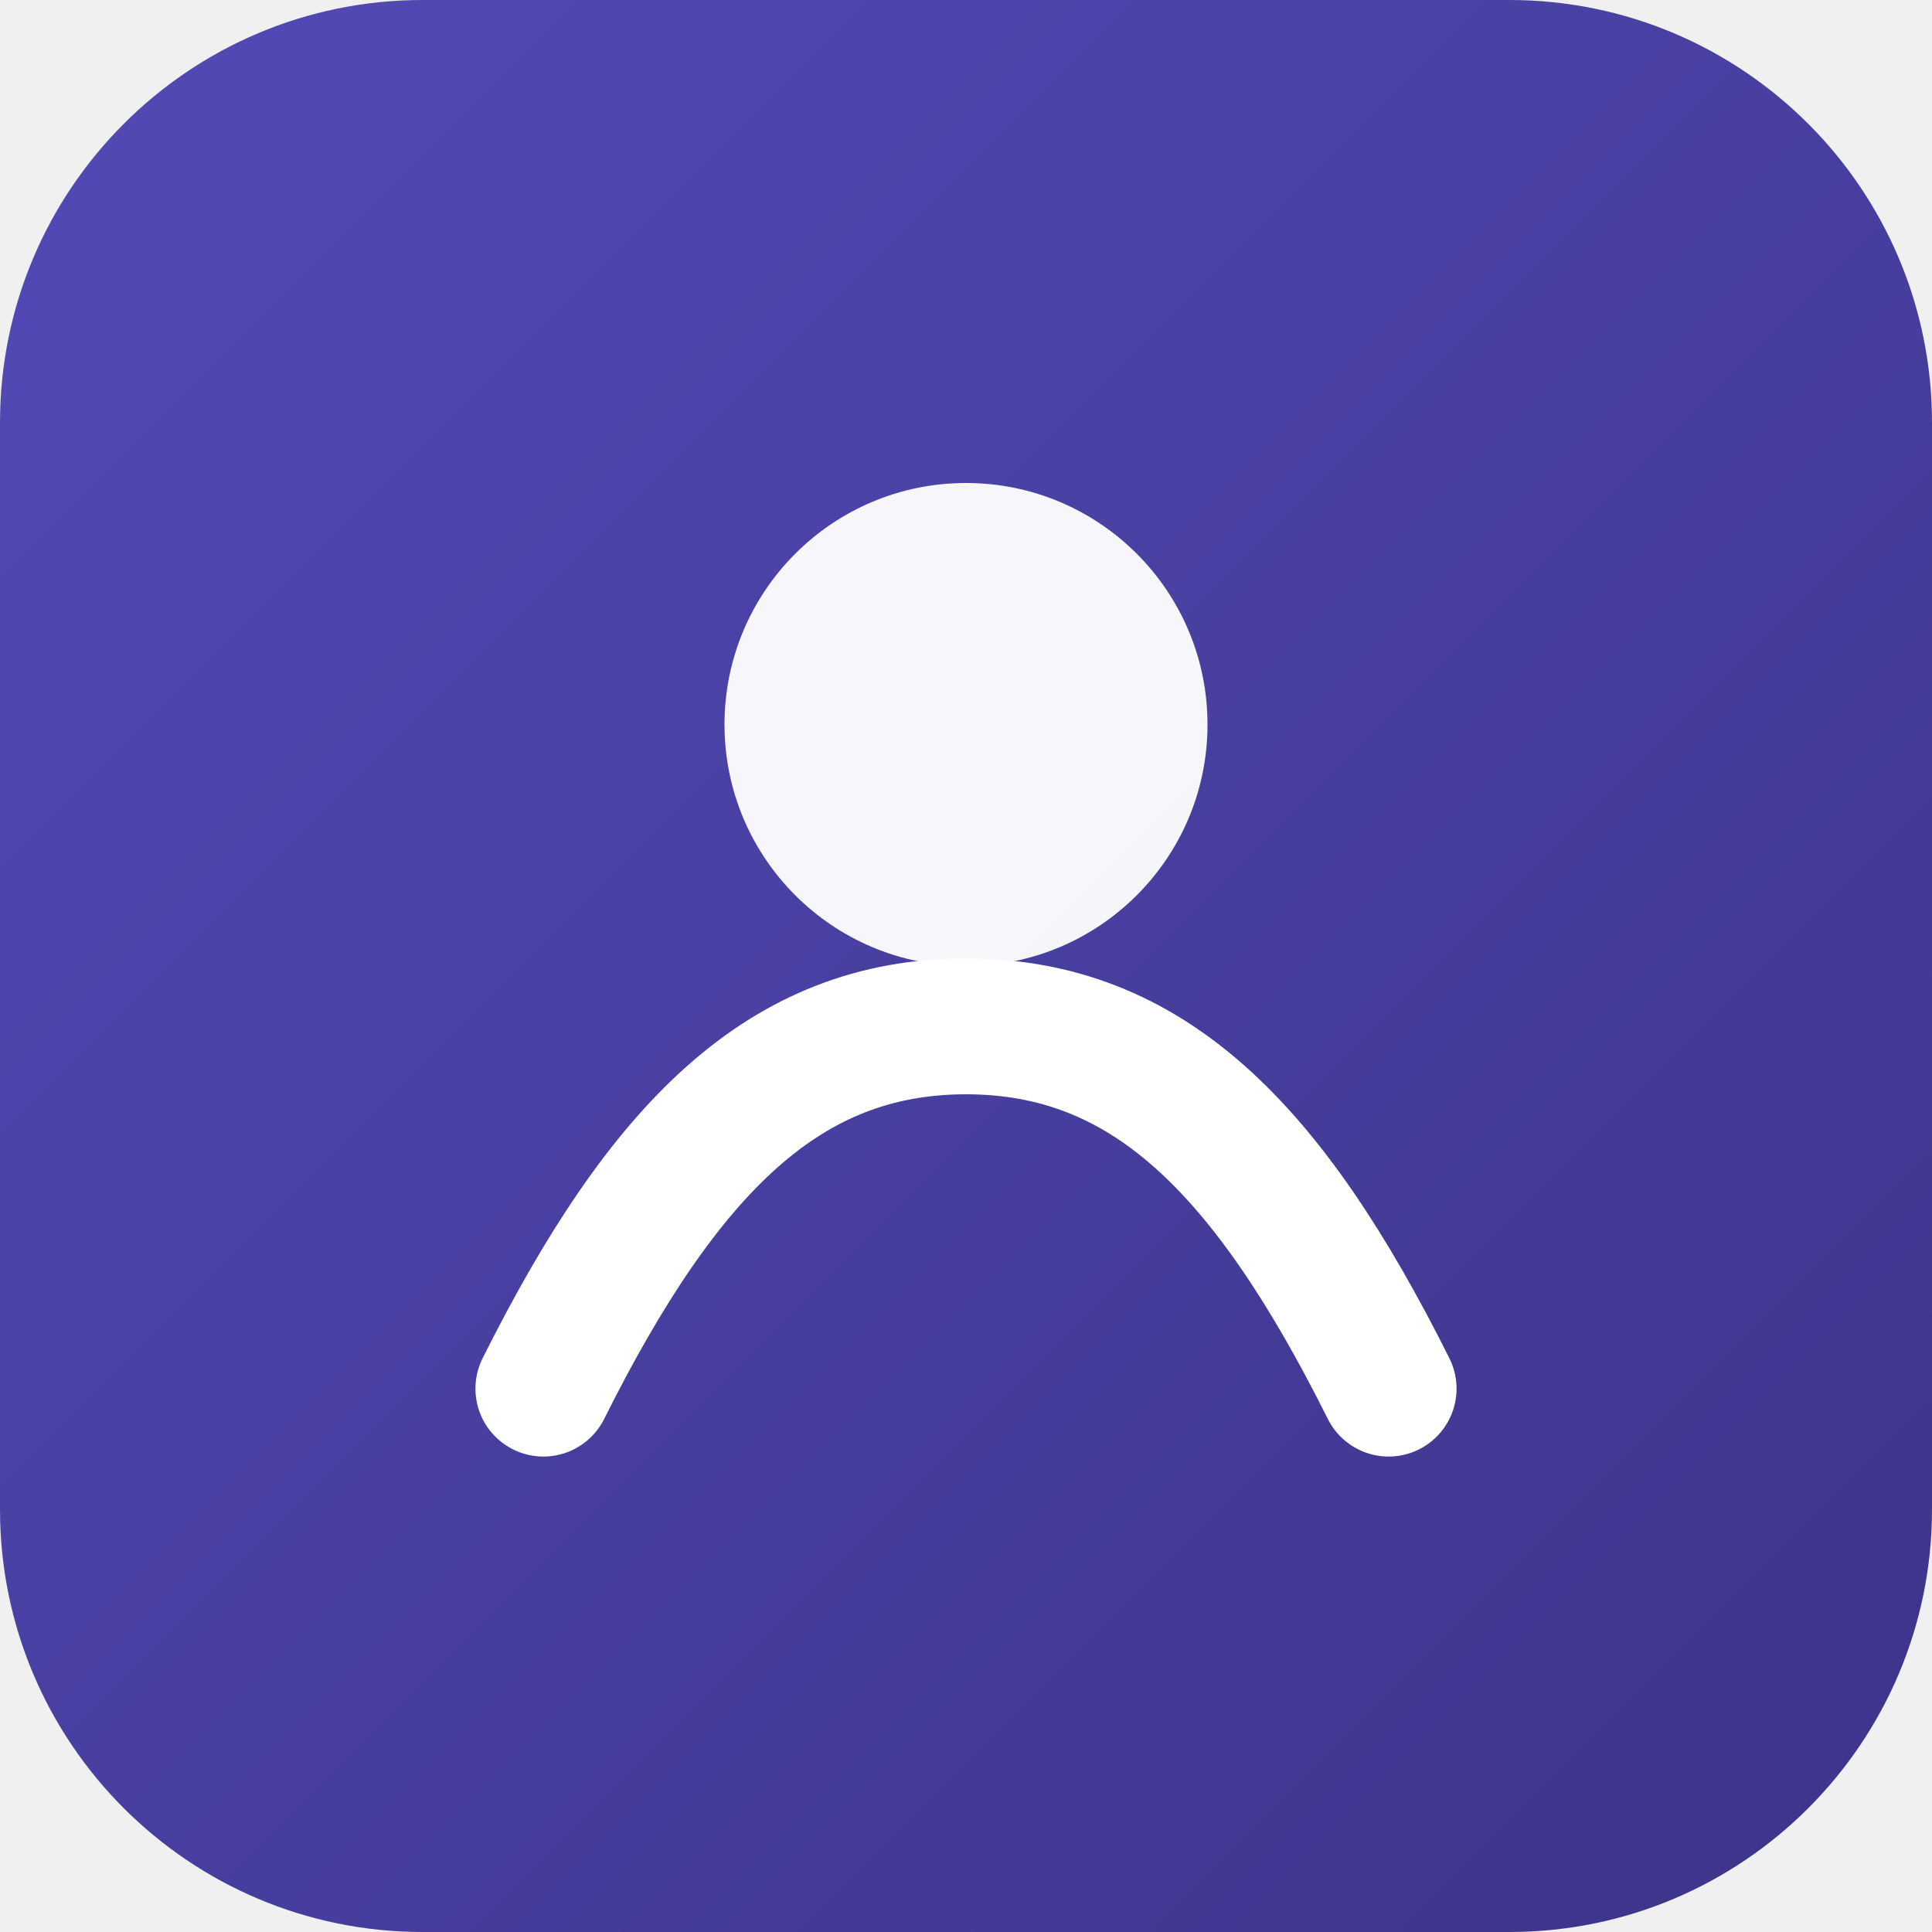
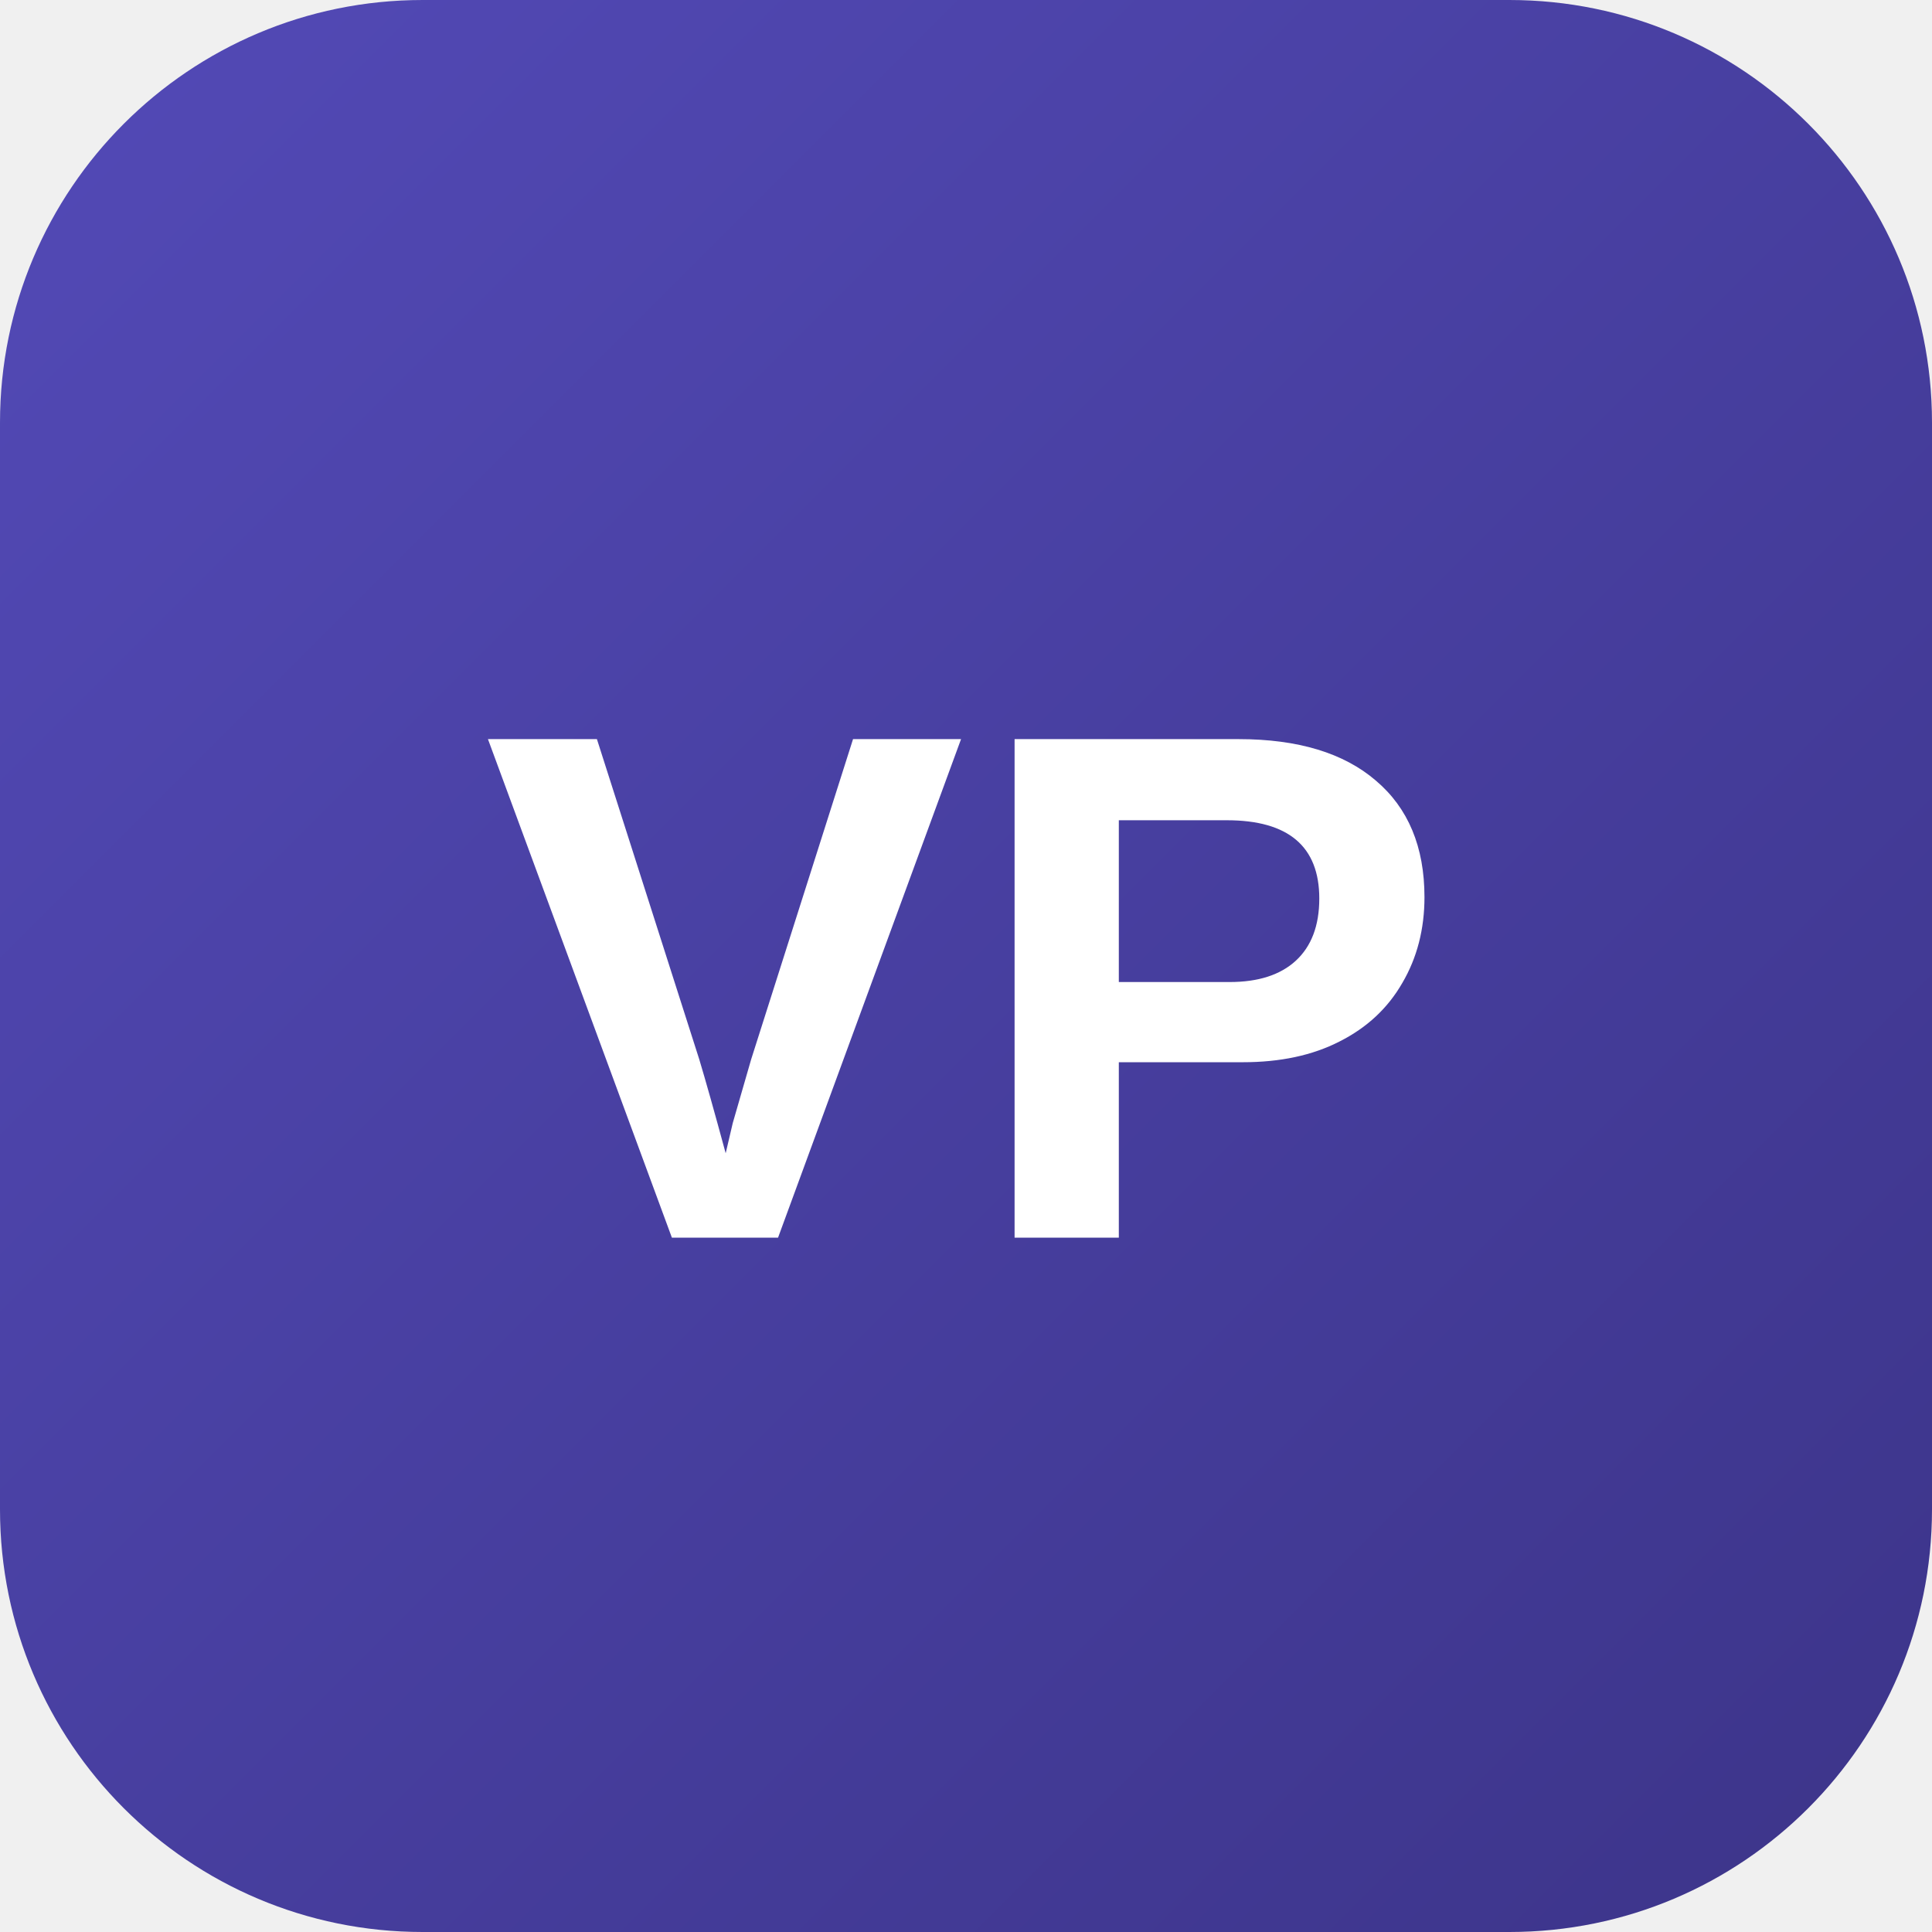
- <svg xmlns="http://www.w3.org/2000/svg" viewBox="0 0 64 64" role="img" aria-label="SchoolOS">
+ <svg xmlns="http://www.w3.org/2000/svg" viewBox="0 0 64 64" role="img" aria-label="VidyaPrabandha">
  <defs>
    <linearGradient id="bg" x1="0%" y1="0%" x2="100%" y2="100%">
      <stop offset="0%" stop-color="#534AB7" />
      <stop offset="100%" stop-color="#3C3489" />
    </linearGradient>
  </defs>
  <rect width="64" height="64" rx="14" fill="url(#bg)" />
-   <circle cx="32" cy="24" r="8" fill="#ffffff" opacity="0.95" />
-   <path d="M18 46c4-8 8-12 14-12s10 4 14 12" fill="none" stroke="#ffffff" stroke-width="4.5" stroke-linecap="round" />
+   <text x="32" y="41" font-family="Arial, Helvetica, sans-serif" font-size="24" font-weight="700" text-anchor="middle" fill="#ffffff">VP</text>
</svg>
